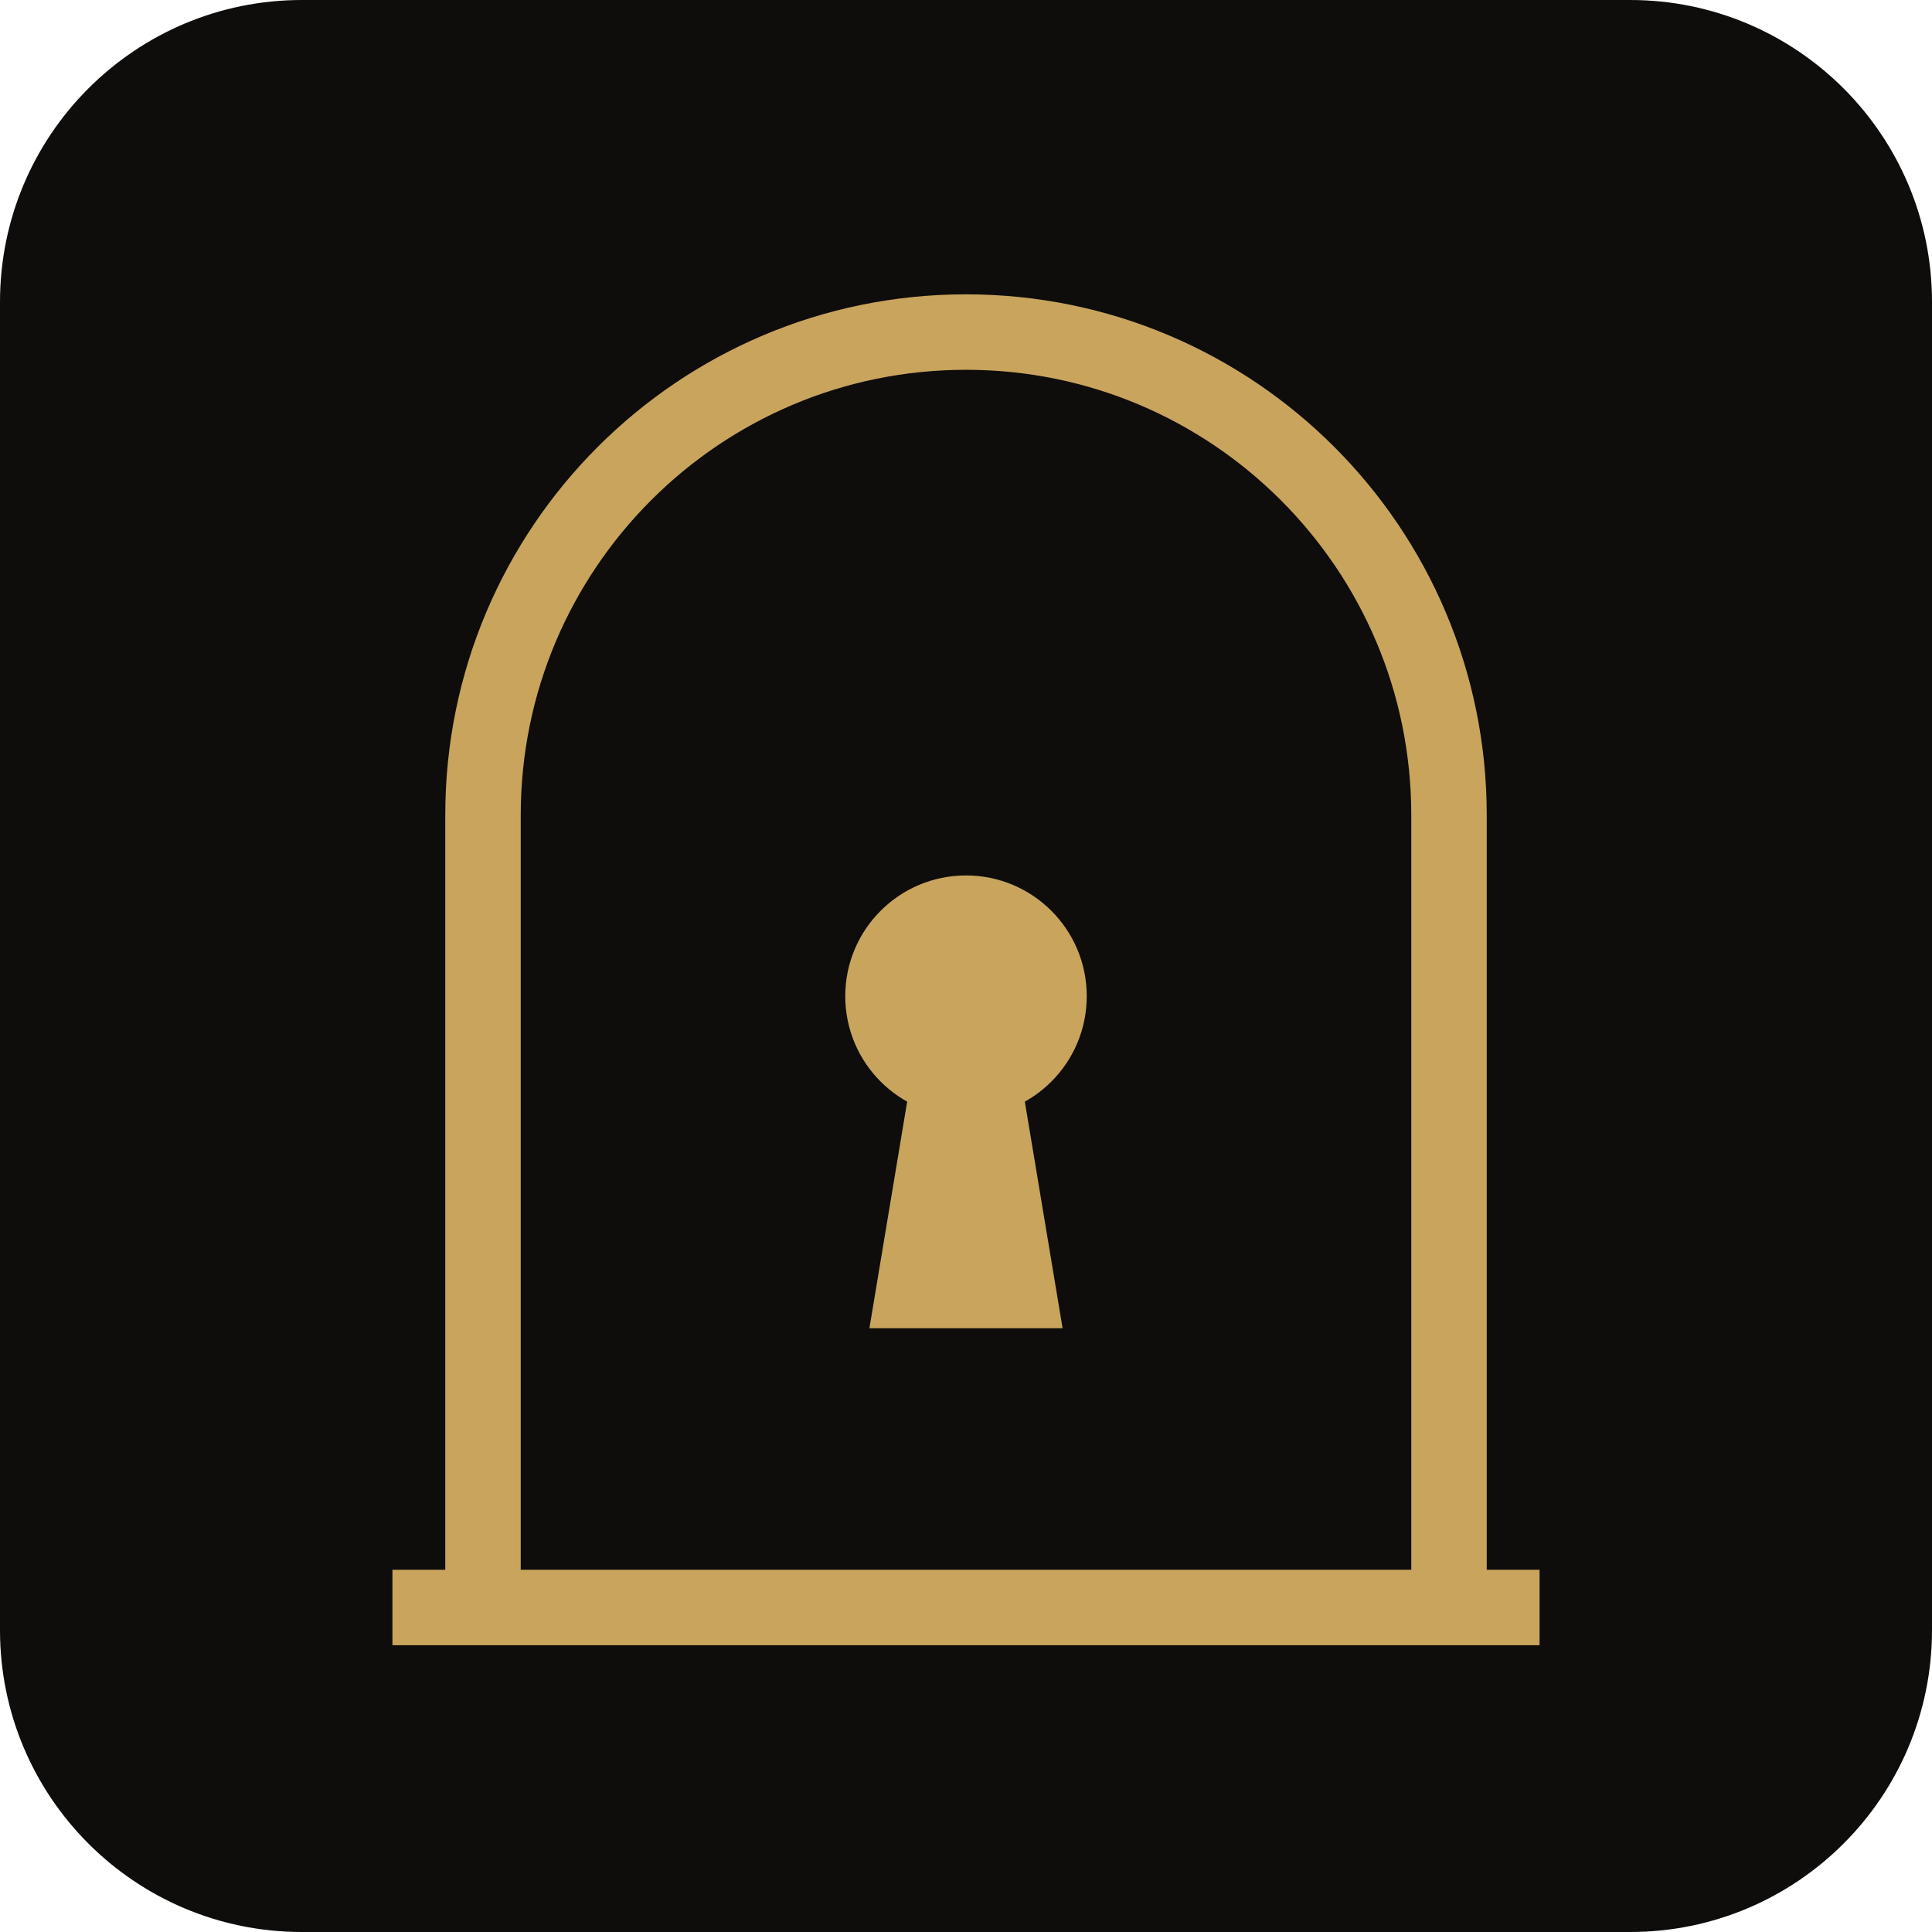
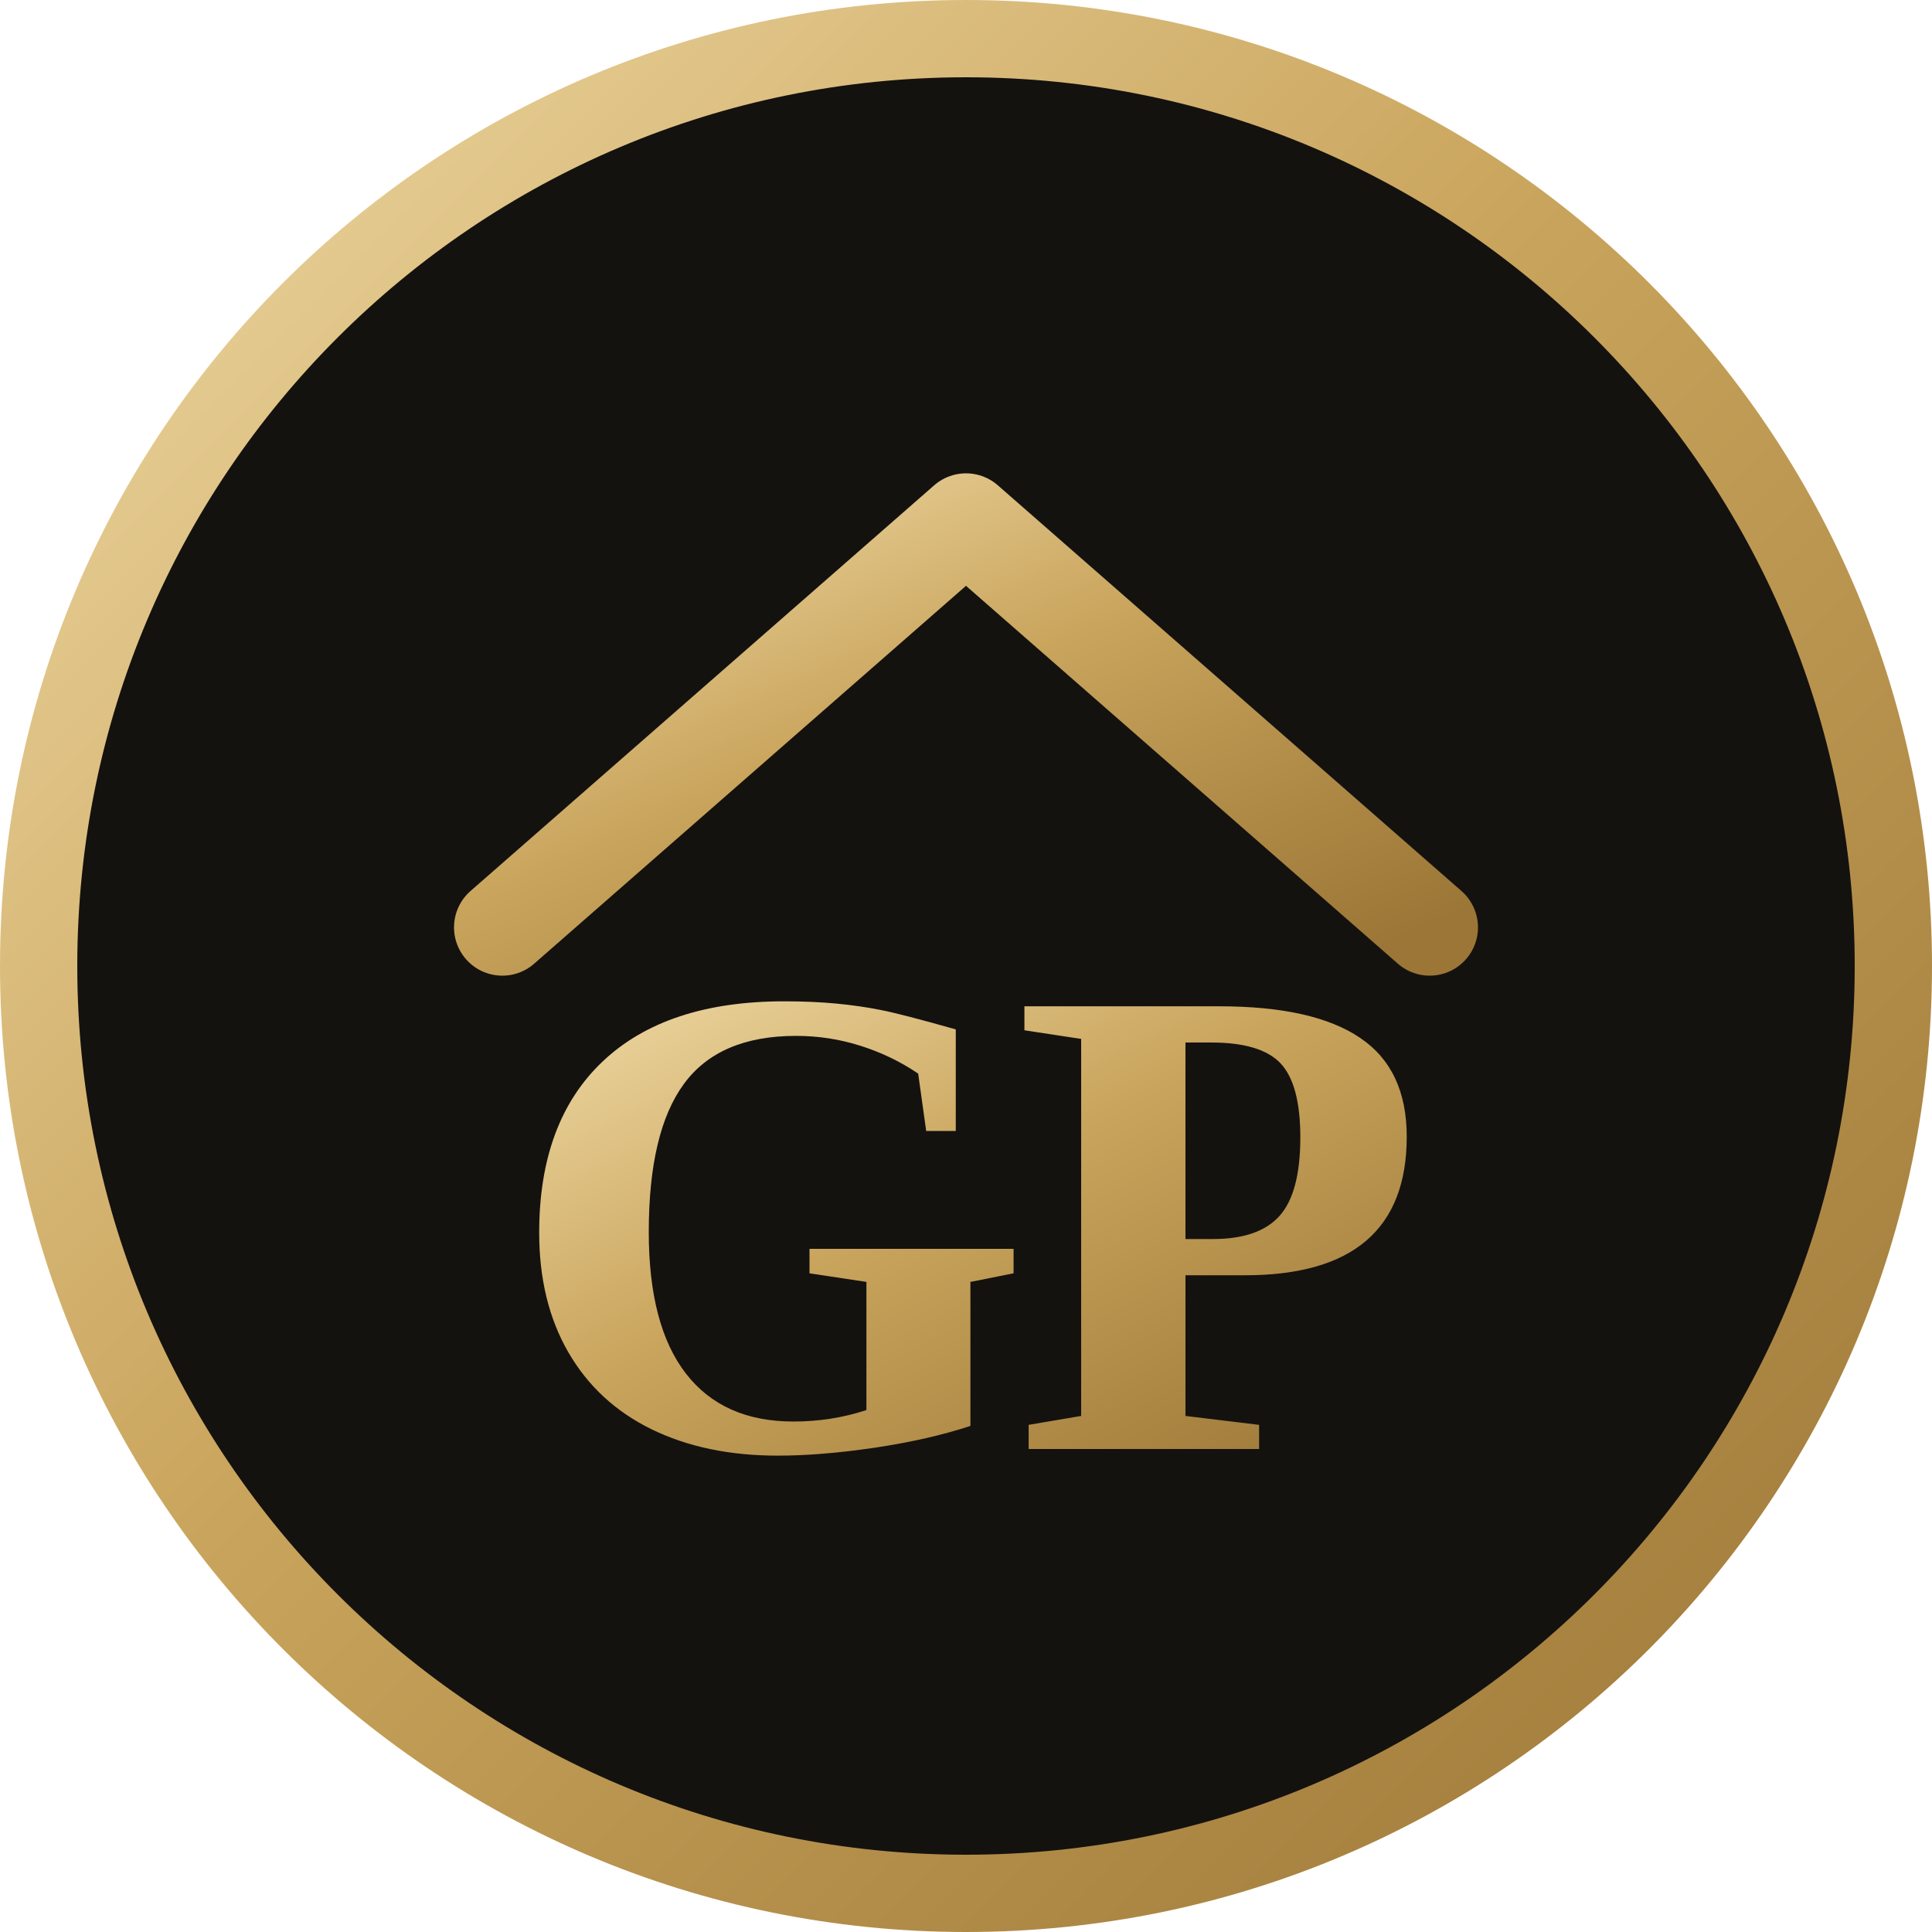
- <svg xmlns="http://www.w3.org/2000/svg" viewBox="0 0 64 64">
-   <rect width="64" height="64" rx="10" fill="#0e0d0b" />
-   <g transform="translate(12 7)" fill="none">
-     <path d="M4 46V20a16 16 0 0 1 32 0v26" stroke="#c9a45c" stroke-width="2.5" />
-     <path d="M1 46.25h38" stroke="#c9a45c" stroke-width="2.5" />
-     <circle cx="20" cy="26" r="4" fill="#c9a45c" />
-     <path d="M18.2 28.6 16.8 37h6.4l-1.4-8.4Z" fill="#c9a45c" />
-   </g>
+ <svg xmlns="http://www.w3.org/2000/svg" viewBox="0 0 200 200">
+   <defs>
+     <linearGradient id="g" x1="0" y1="0" x2="1" y2="1">
+       <stop offset="0%" stop-color="#efd9a4" />
+       <stop offset="45%" stop-color="#c9a45c" />
+       <stop offset="100%" stop-color="#9b7636" />
+     </linearGradient>
+   </defs>
+   <circle cx="100" cy="100" r="96" fill="#14120f" stroke="url(#g)" stroke-width="8" />
+   <path d="M52 96 100 54l48 42" fill="none" stroke="url(#g)" stroke-width="10" stroke-linecap="round" stroke-linejoin="round" />
+   <text x="100" y="150" text-anchor="middle" fill="url(#g)" font-family="Georgia, 'Times New Roman', serif" font-weight="700" font-size="70" letter-spacing="-2">GP</text>
</svg>
